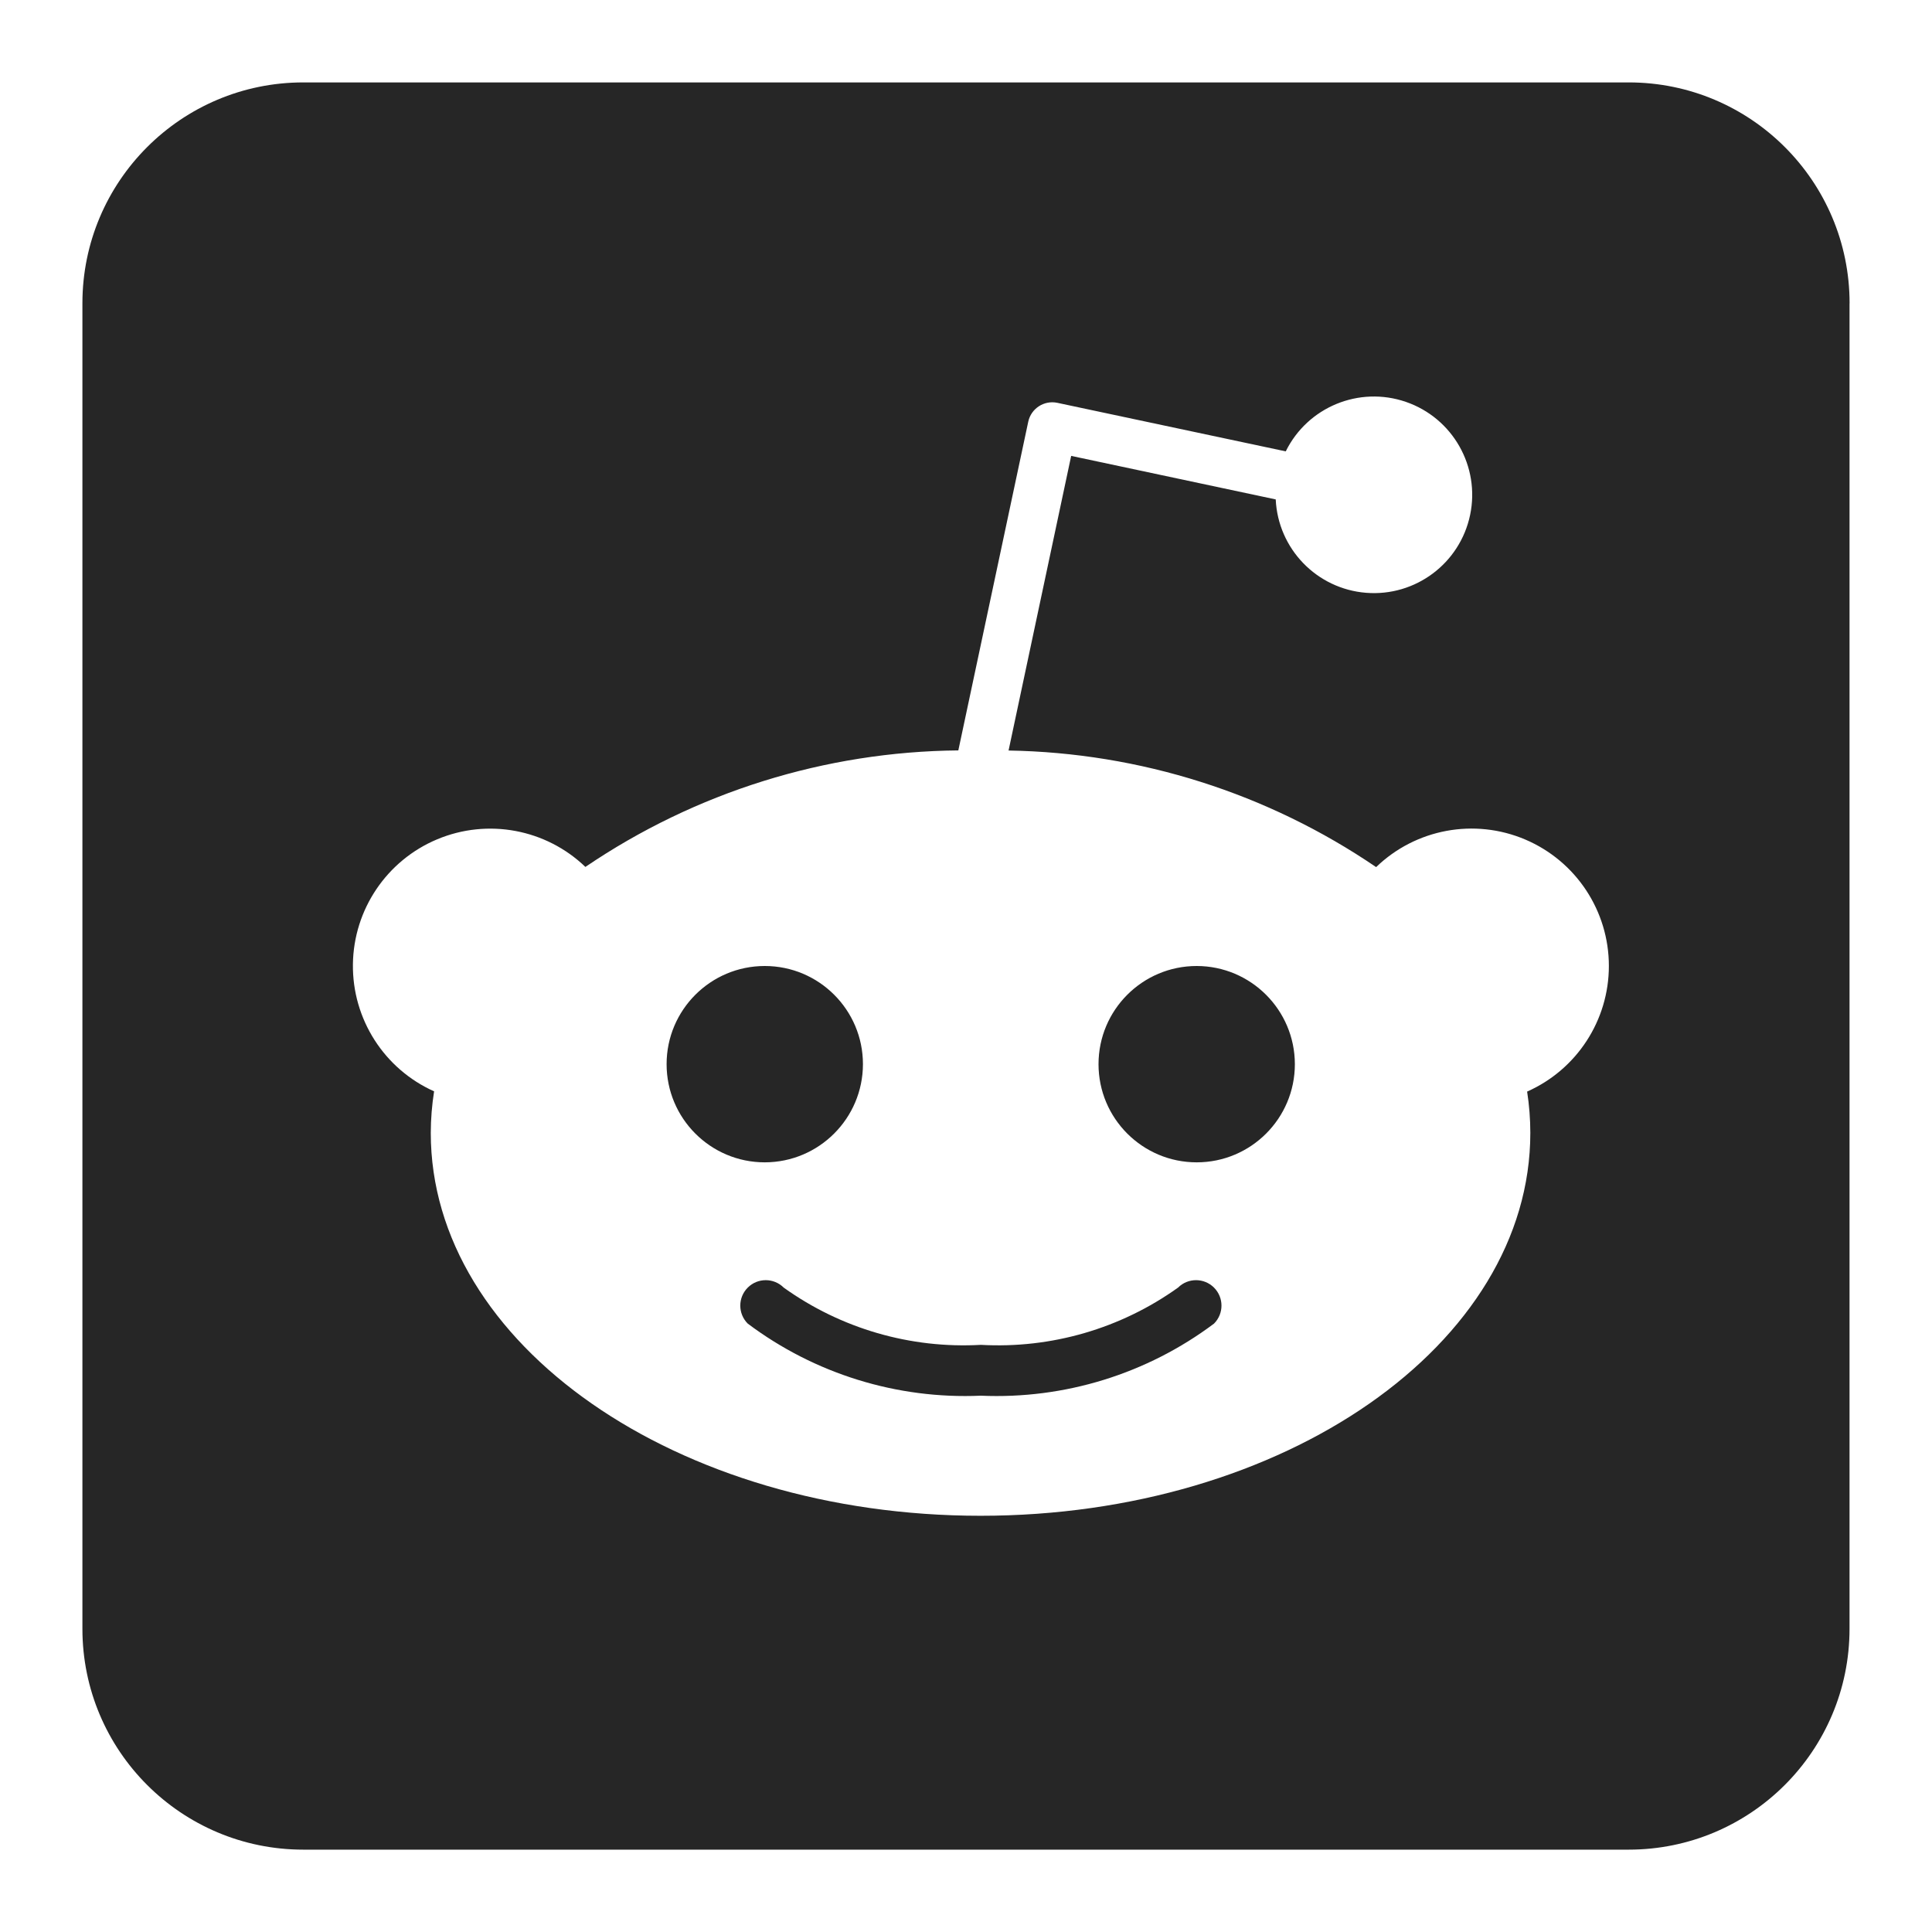
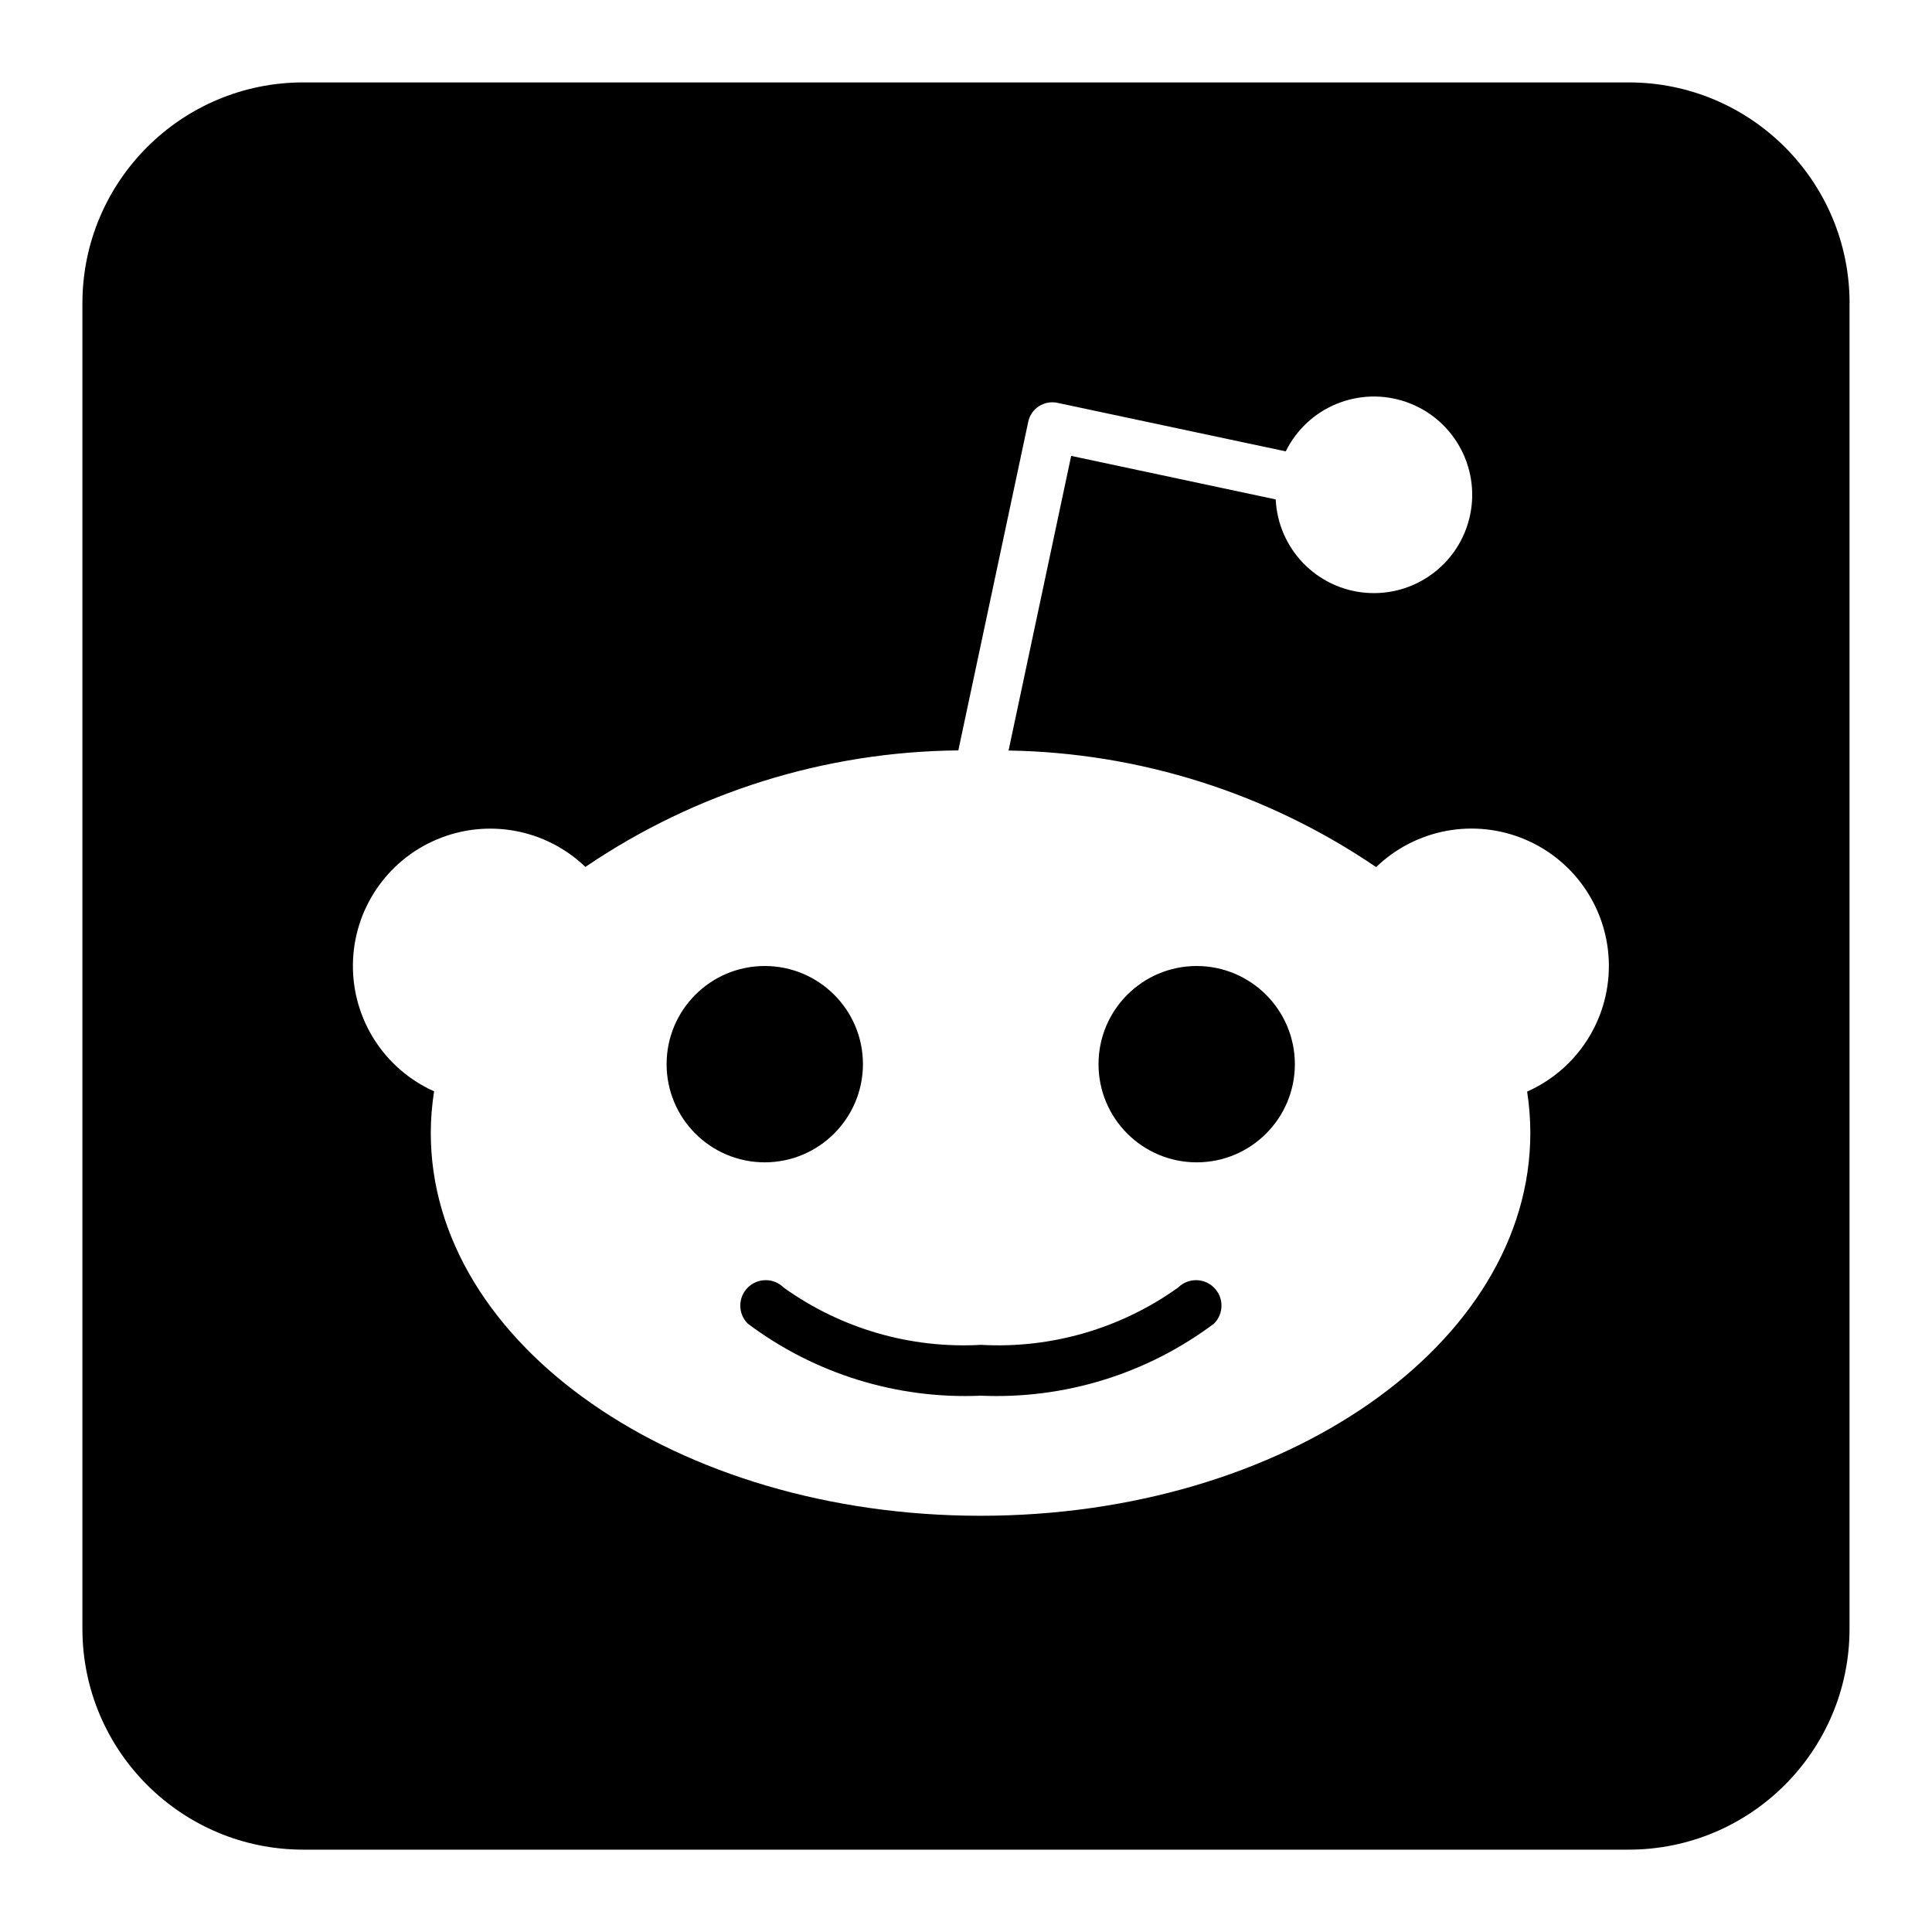
<svg xmlns="http://www.w3.org/2000/svg" viewBox="0 0 32 32">
-   <path d="M21.447 17.626A1.626 1.626 0 1119.821 16a1.628 1.628 0 011.626 1.626zm-7.154 0a1.626 1.626 0 10-1.626 1.626 1.628 1.628 0 001.626-1.626zm5.22 3.7a5.117 5.117 0 01-3.267.949 5.111 5.111 0 01-3.265-.948.421.421 0 00-.596.596 5.994 5.994 0 003.86 1.194 6 6 0 003.863-1.194.421.421 0 10-.596-.596zM30.634 5.025v21.952a3.659 3.659 0 01-3.659 3.659H5.024a3.659 3.659 0 01-3.659-3.659V5.024a3.659 3.659 0 013.659-3.659h21.952a3.659 3.659 0 013.659 3.659zM26.648 16a2.275 2.275 0 00-3.855-1.638 11.144 11.144 0 00-6.088-1.931l1.037-4.88 3.388.721a1.628 1.628 0 10.166-.796l-3.783-.804a.407.407 0 00-.482.313l-1.158 5.444a11.18 11.18 0 00-6.177 1.93 2.275 2.275 0 10-2.506 3.717 4.486 4.486 0 00-.055.688c0 3.503 4.077 6.342 9.106 6.342 5.03 0 9.106-2.84 9.106-6.342a4.485 4.485 0 00-.053-.684A2.276 2.276 0 0026.648 16z" fill="#262626" />
+   <path d="M21.447 17.626A1.626 1.626 0 1119.821 16a1.628 1.628 0 011.626 1.626zm-7.154 0a1.626 1.626 0 10-1.626 1.626 1.628 1.628 0 001.626-1.626zm5.22 3.7a5.117 5.117 0 01-3.267.949 5.111 5.111 0 01-3.265-.948.421.421 0 00-.596.596 5.994 5.994 0 003.86 1.194 6 6 0 003.863-1.194.421.421 0 10-.596-.596zM30.634 5.025v21.952a3.659 3.659 0 01-3.659 3.659H5.024a3.659 3.659 0 01-3.659-3.659V5.024a3.659 3.659 0 013.659-3.659h21.952a3.659 3.659 0 013.659 3.659zM26.648 16a2.275 2.275 0 00-3.855-1.638 11.144 11.144 0 00-6.088-1.931l1.037-4.88 3.388.721a1.628 1.628 0 10.166-.796l-3.783-.804a.407.407 0 00-.482.313l-1.158 5.444a11.18 11.18 0 00-6.177 1.93 2.275 2.275 0 10-2.506 3.717 4.486 4.486 0 00-.055.688c0 3.503 4.077 6.342 9.106 6.342 5.03 0 9.106-2.84 9.106-6.342a4.485 4.485 0 00-.053-.684A2.276 2.276 0 0026.648 16z" fill="currentColor" />
</svg>
